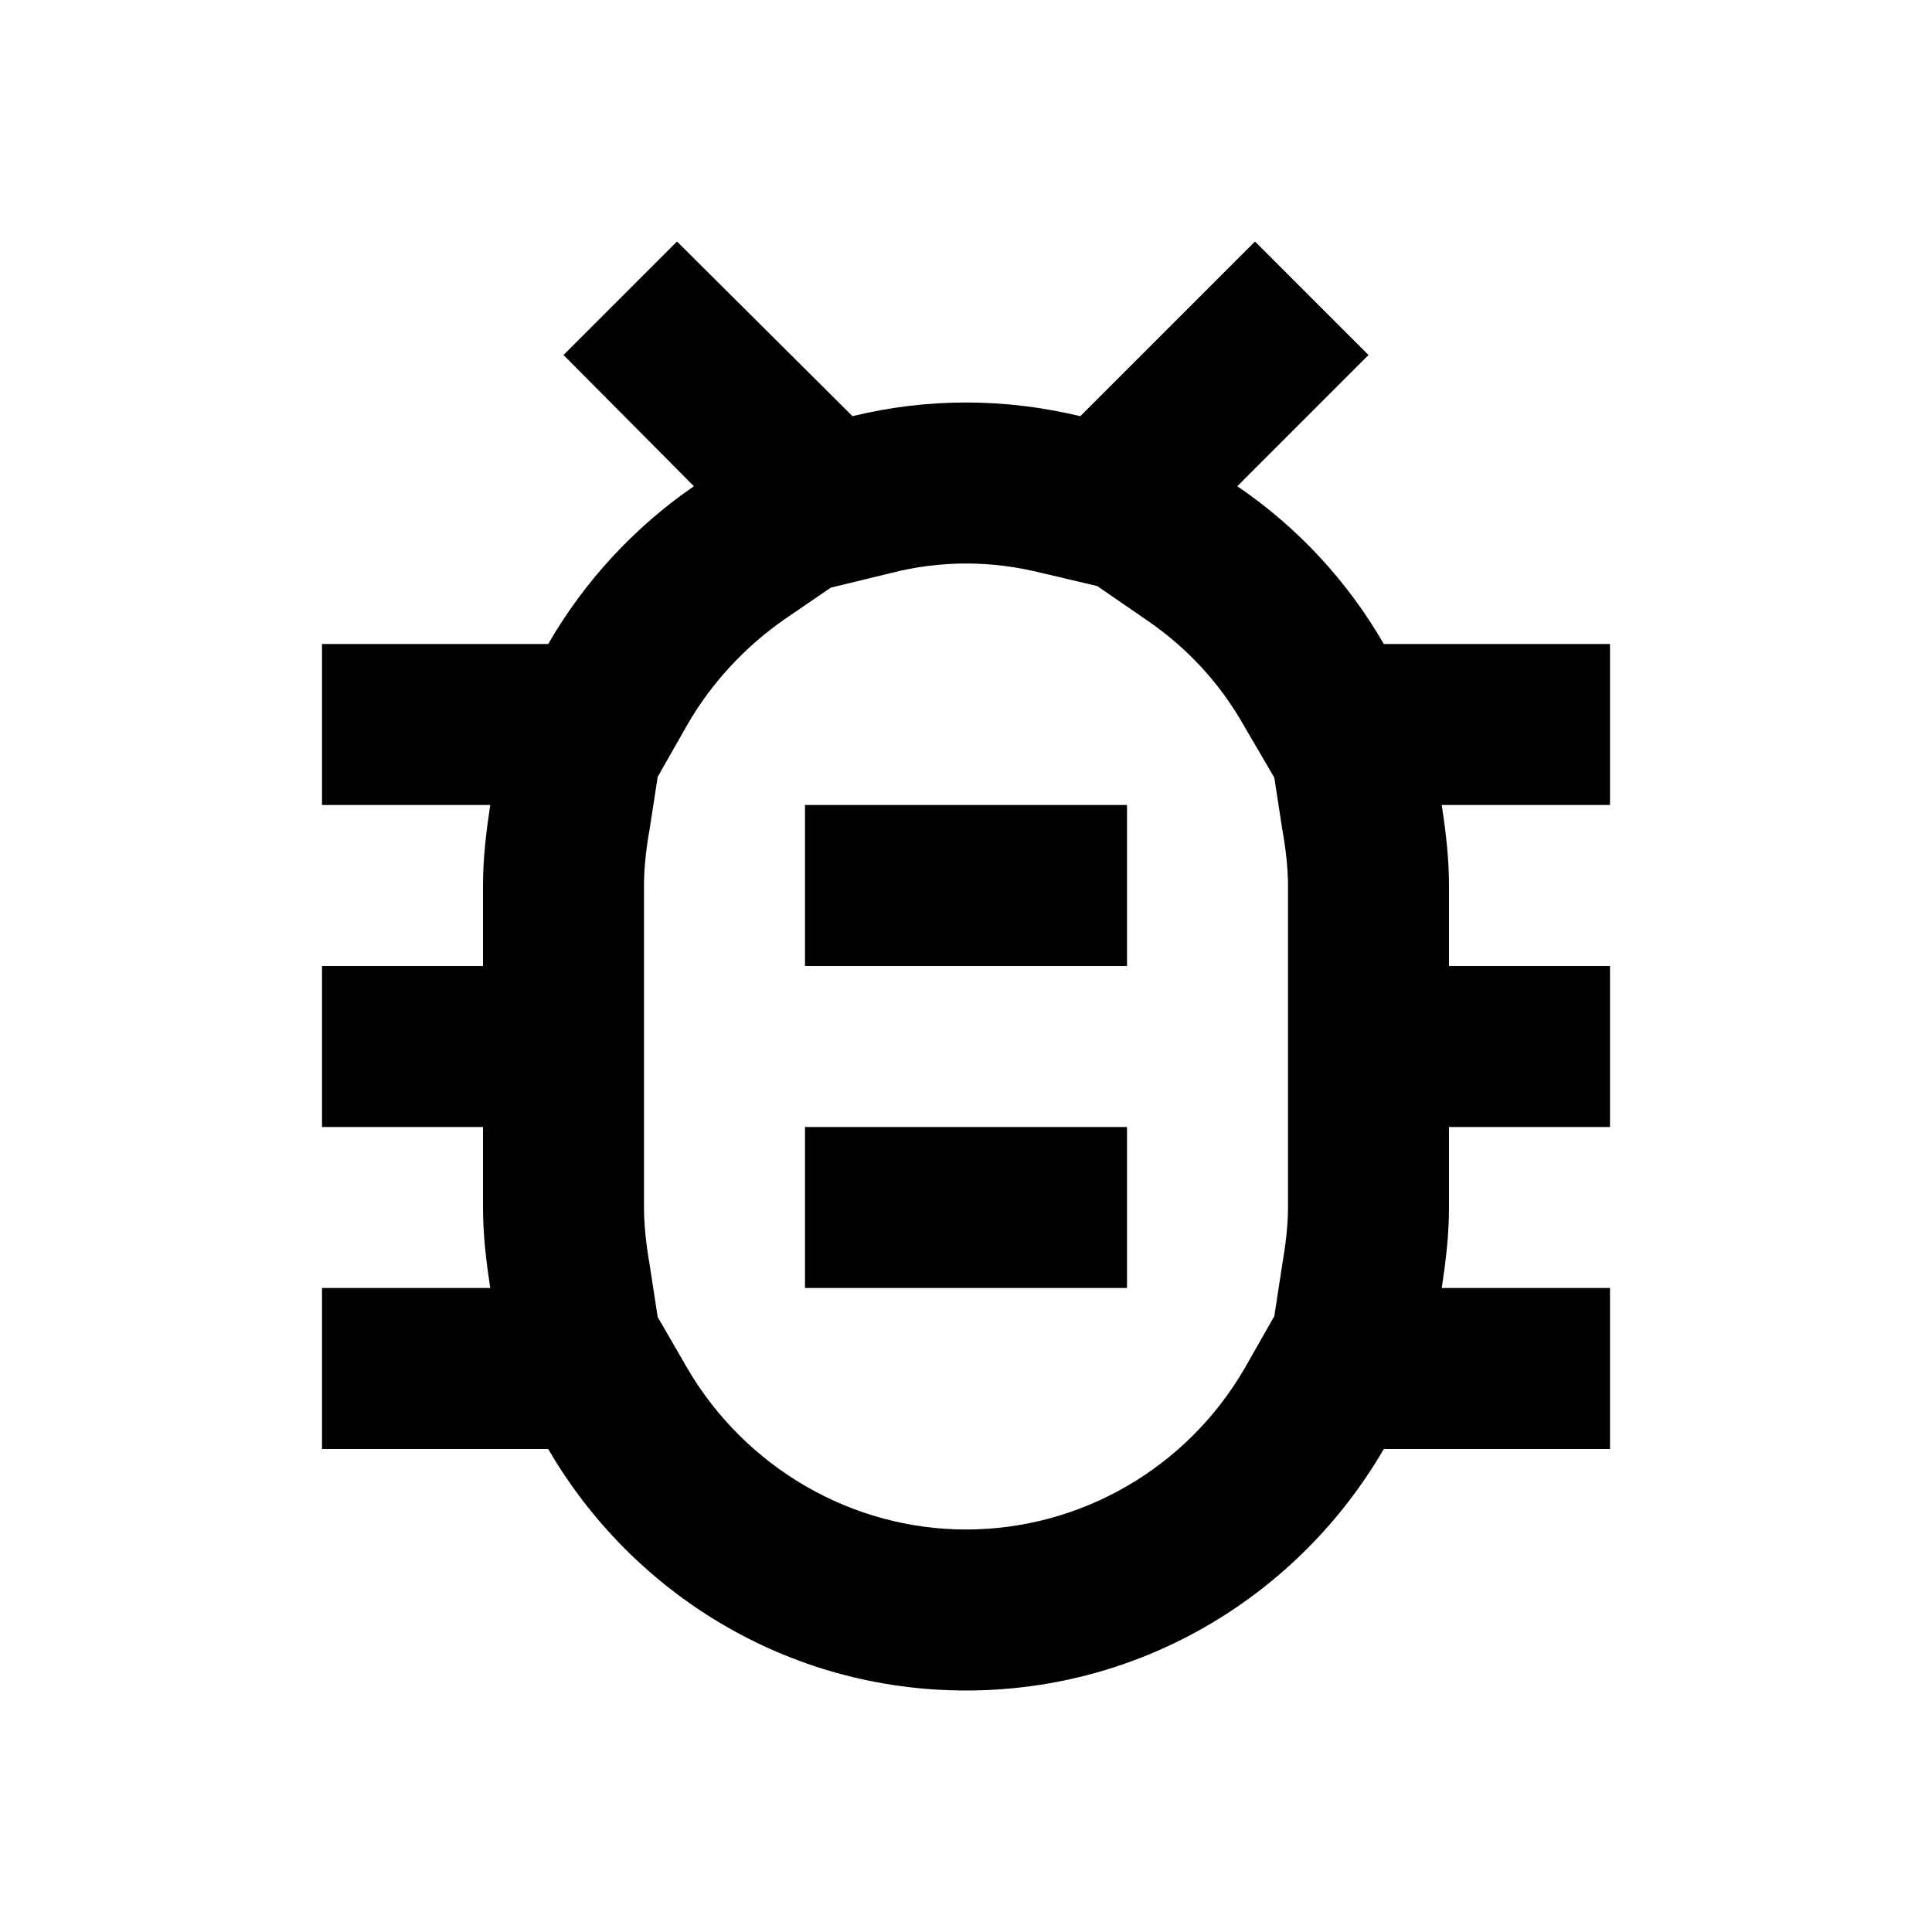
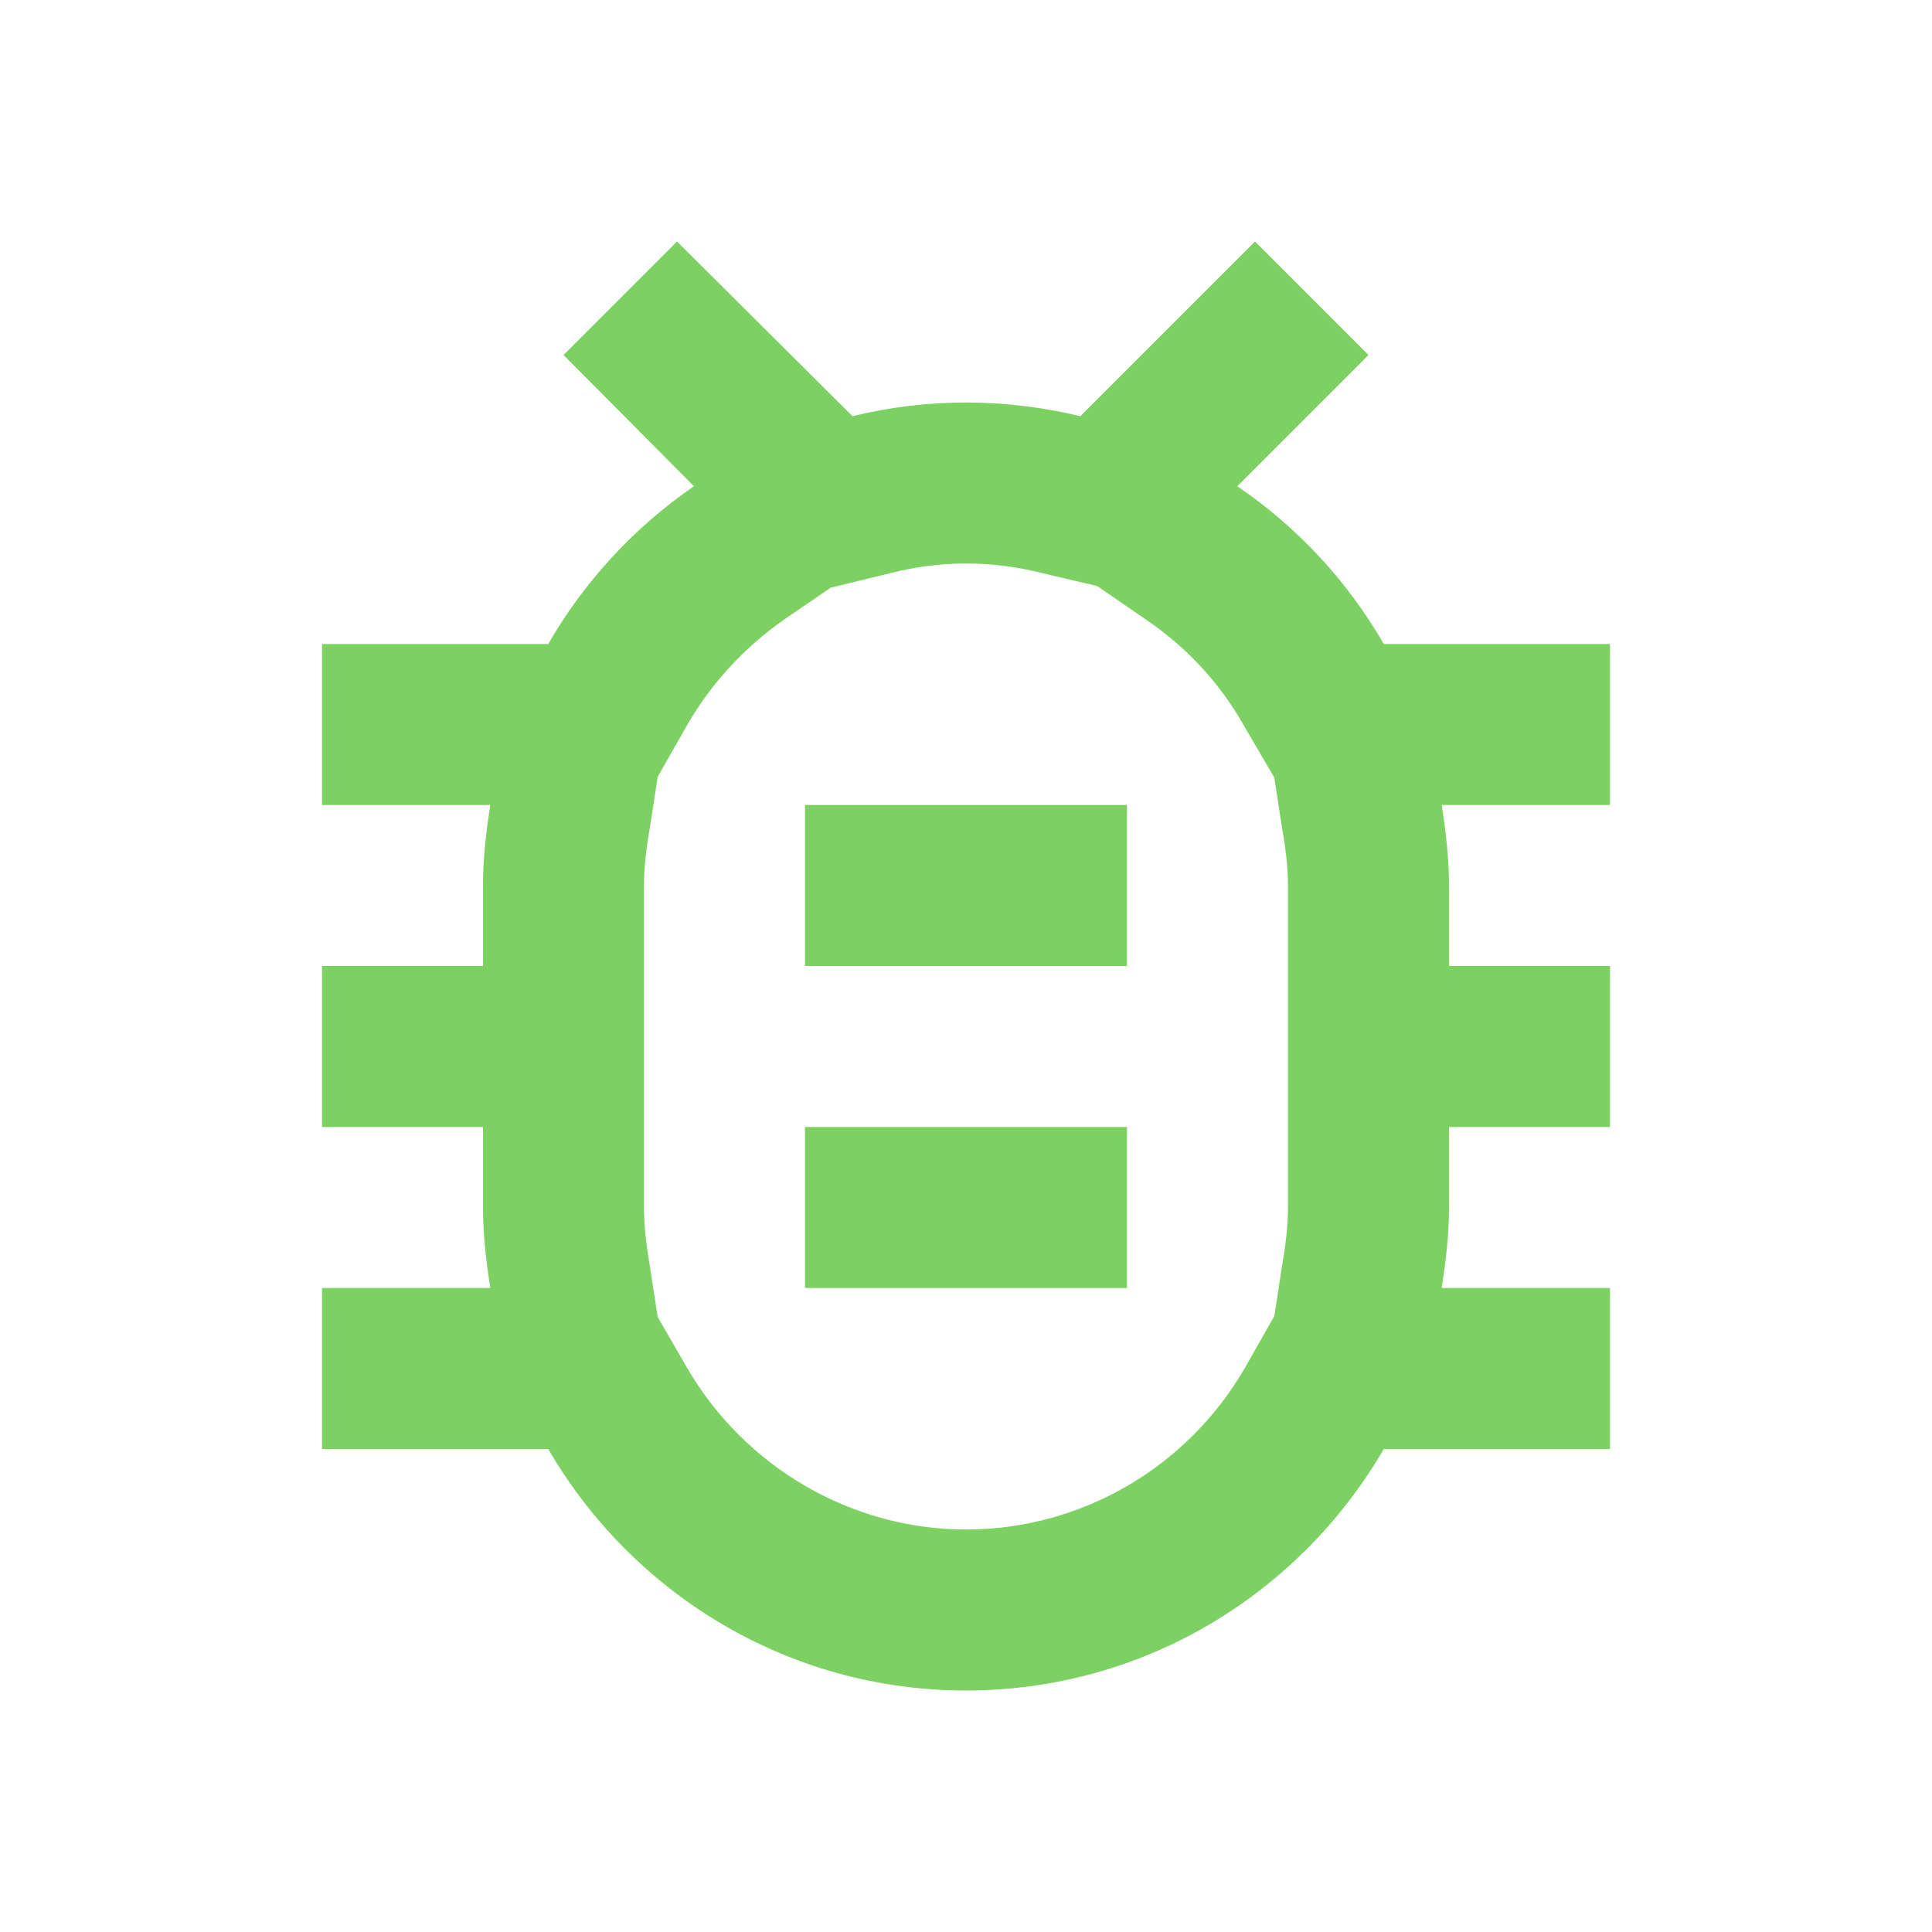
- <svg xmlns="http://www.w3.org/2000/svg" height="24px" viewBox="0 0 24 24" width="24px" fill="#000000">
+ <svg xmlns="http://www.w3.org/2000/svg" height="24px" viewBox="0 0 24 24" width="24px" fill="#7cd162">
  <path d="M0 0h24v24H0V0z" fill="none" />
  <path d="M20 8h-2.81c-.45-.78-1.07-1.45-1.82-1.96L17 4.41 15.59 3l-2.17 2.17C12.96 5.06 12.49 5 12 5s-.96.06-1.41.17L8.41 3 7 4.41l1.62 1.63C7.88 6.55 7.26 7.22 6.81 8H4v2h2.09c-.05.33-.09.66-.09 1v1H4v2h2v1c0 .34.04.67.09 1H4v2h2.81c1.04 1.79 2.97 3 5.19 3s4.15-1.21 5.19-3H20v-2h-2.09c.05-.33.09-.66.09-1v-1h2v-2h-2v-1c0-.34-.04-.67-.09-1H20V8zm-4 4v3c0 .22-.03.47-.07.7l-.1.65-.37.65c-.72 1.24-2.04 2-3.46 2s-2.74-.77-3.46-2l-.37-.64-.1-.65C8.03 15.48 8 15.23 8 15v-4c0-.23.03-.48.07-.7l.1-.65.37-.65c.3-.52.72-.97 1.21-1.31l.57-.39.74-.18c.31-.08.63-.12.94-.12.32 0 .63.04.95.12l.68.16.61.42c.5.34.91.78 1.21 1.31l.38.65.1.65c.04.22.07.47.07.69v1zm-6 2h4v2h-4zm0-4h4v2h-4z" />
</svg>
